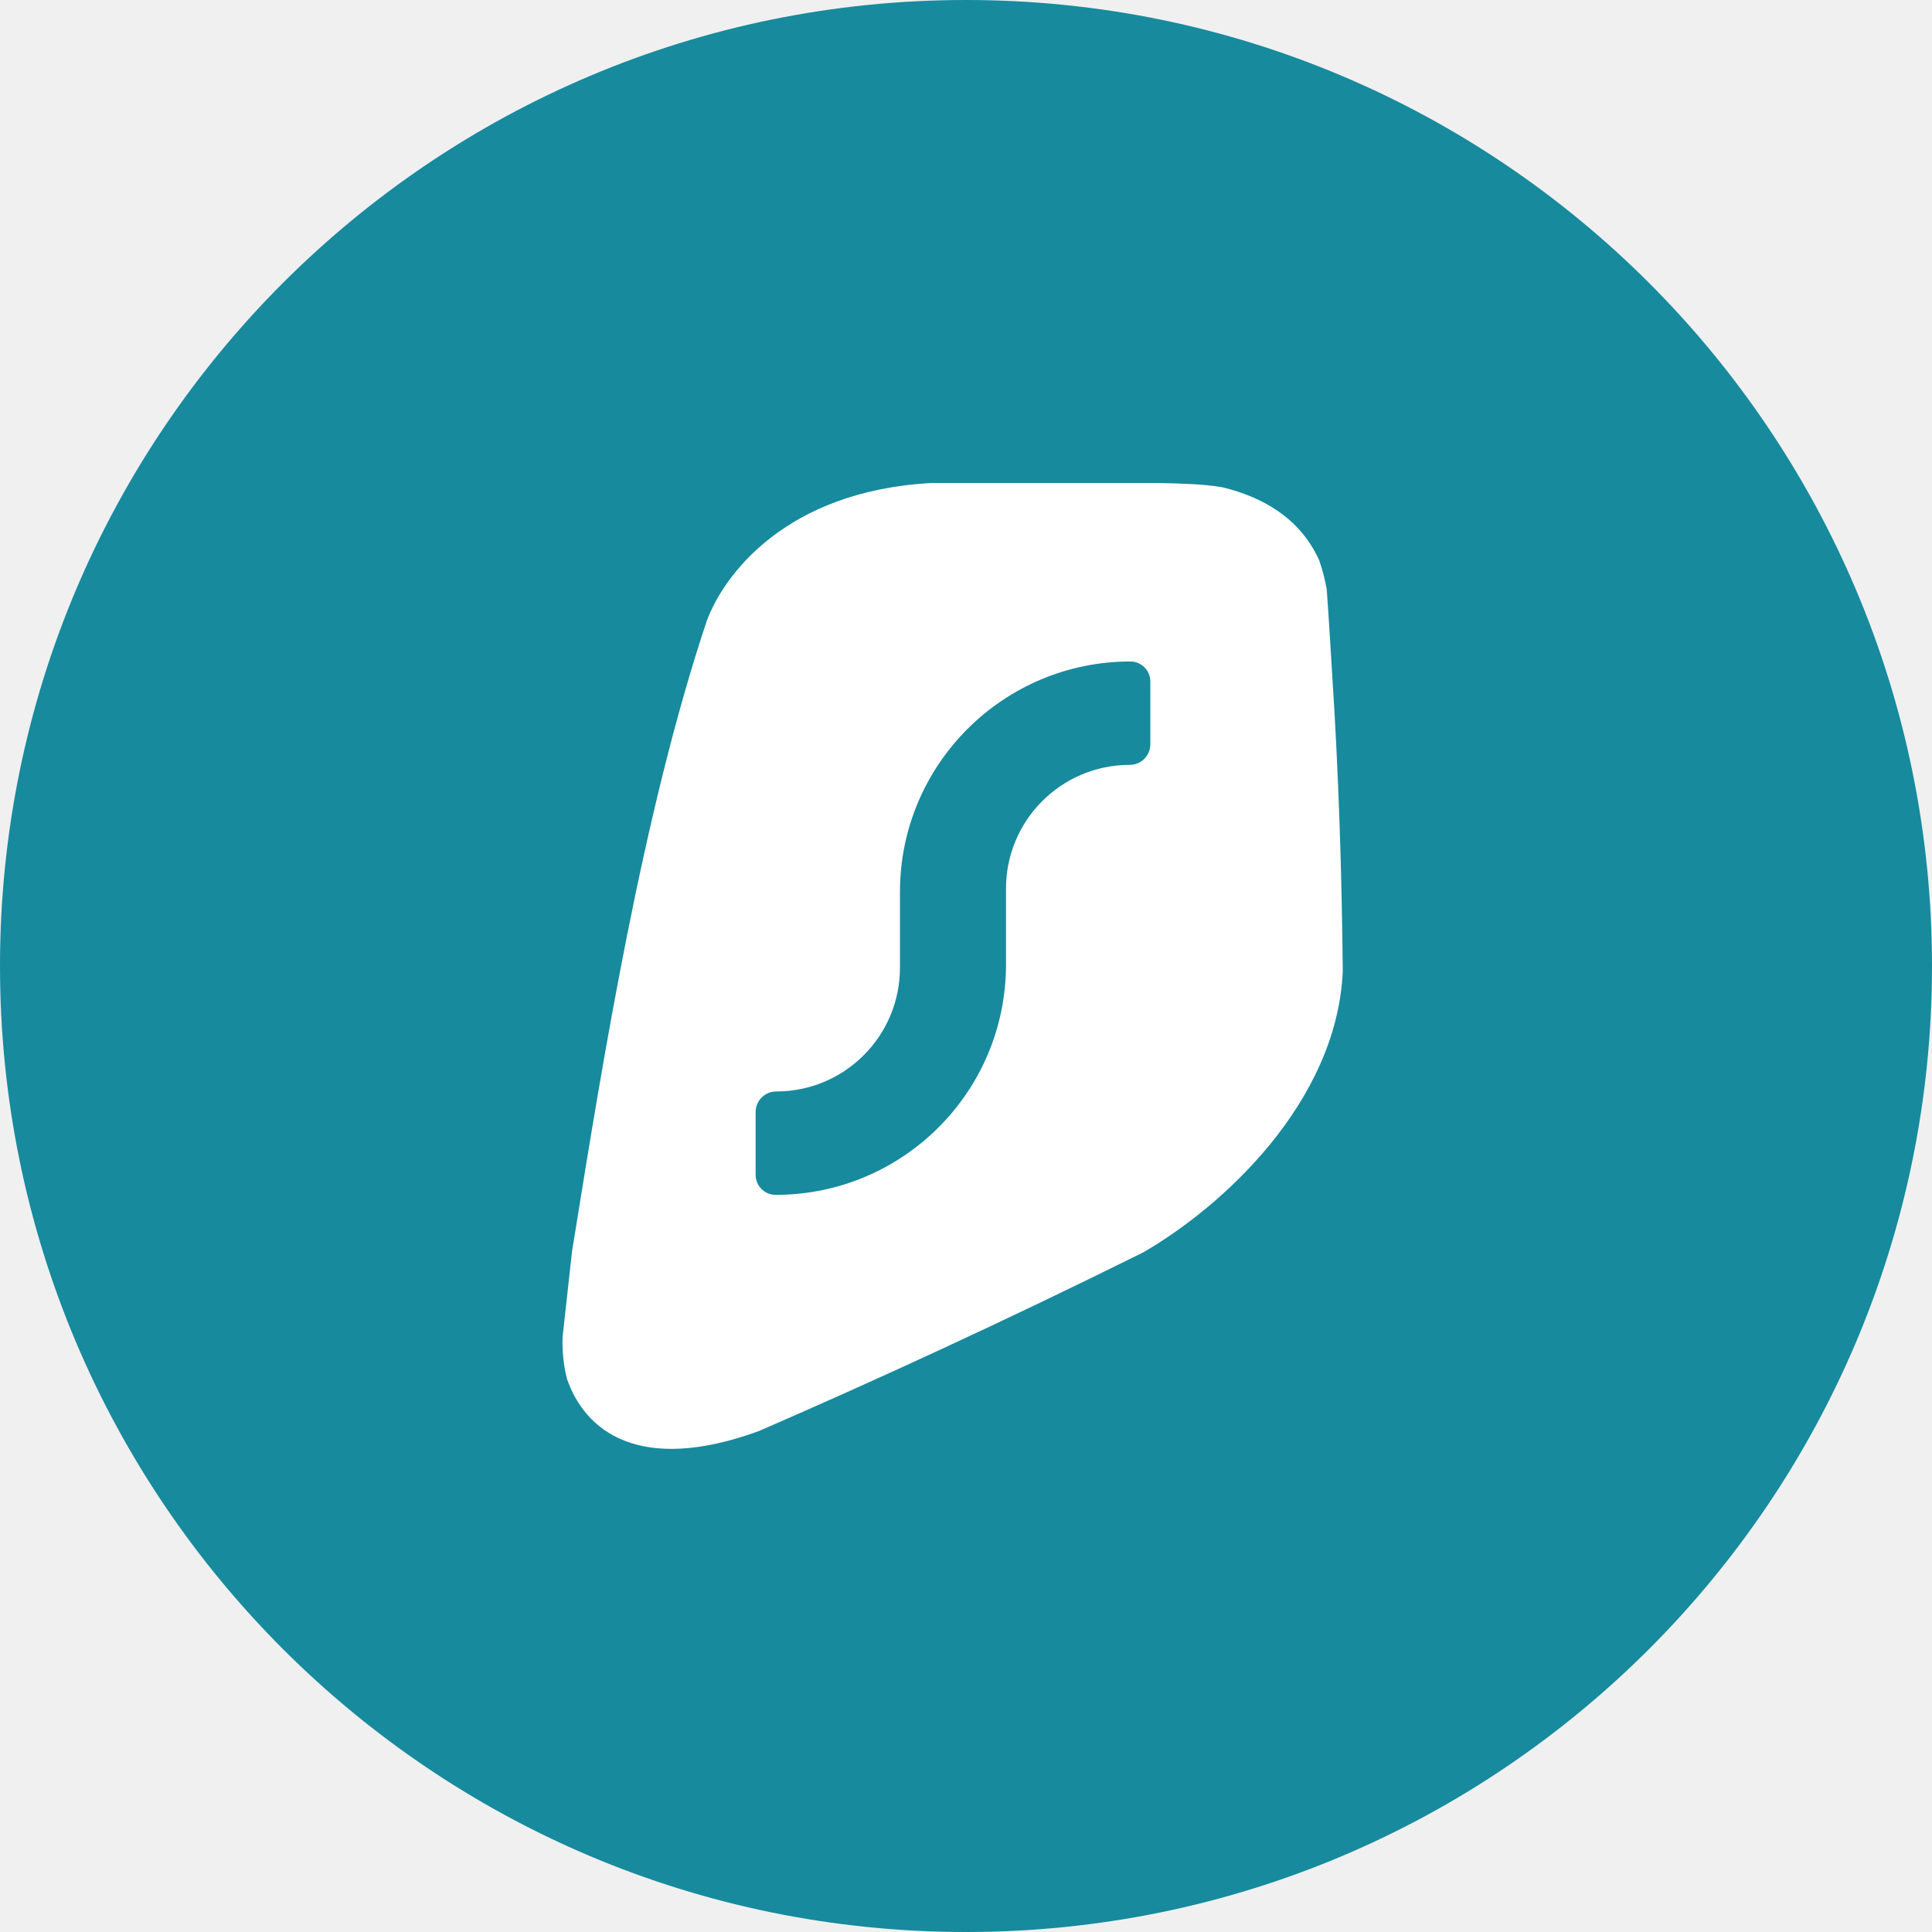
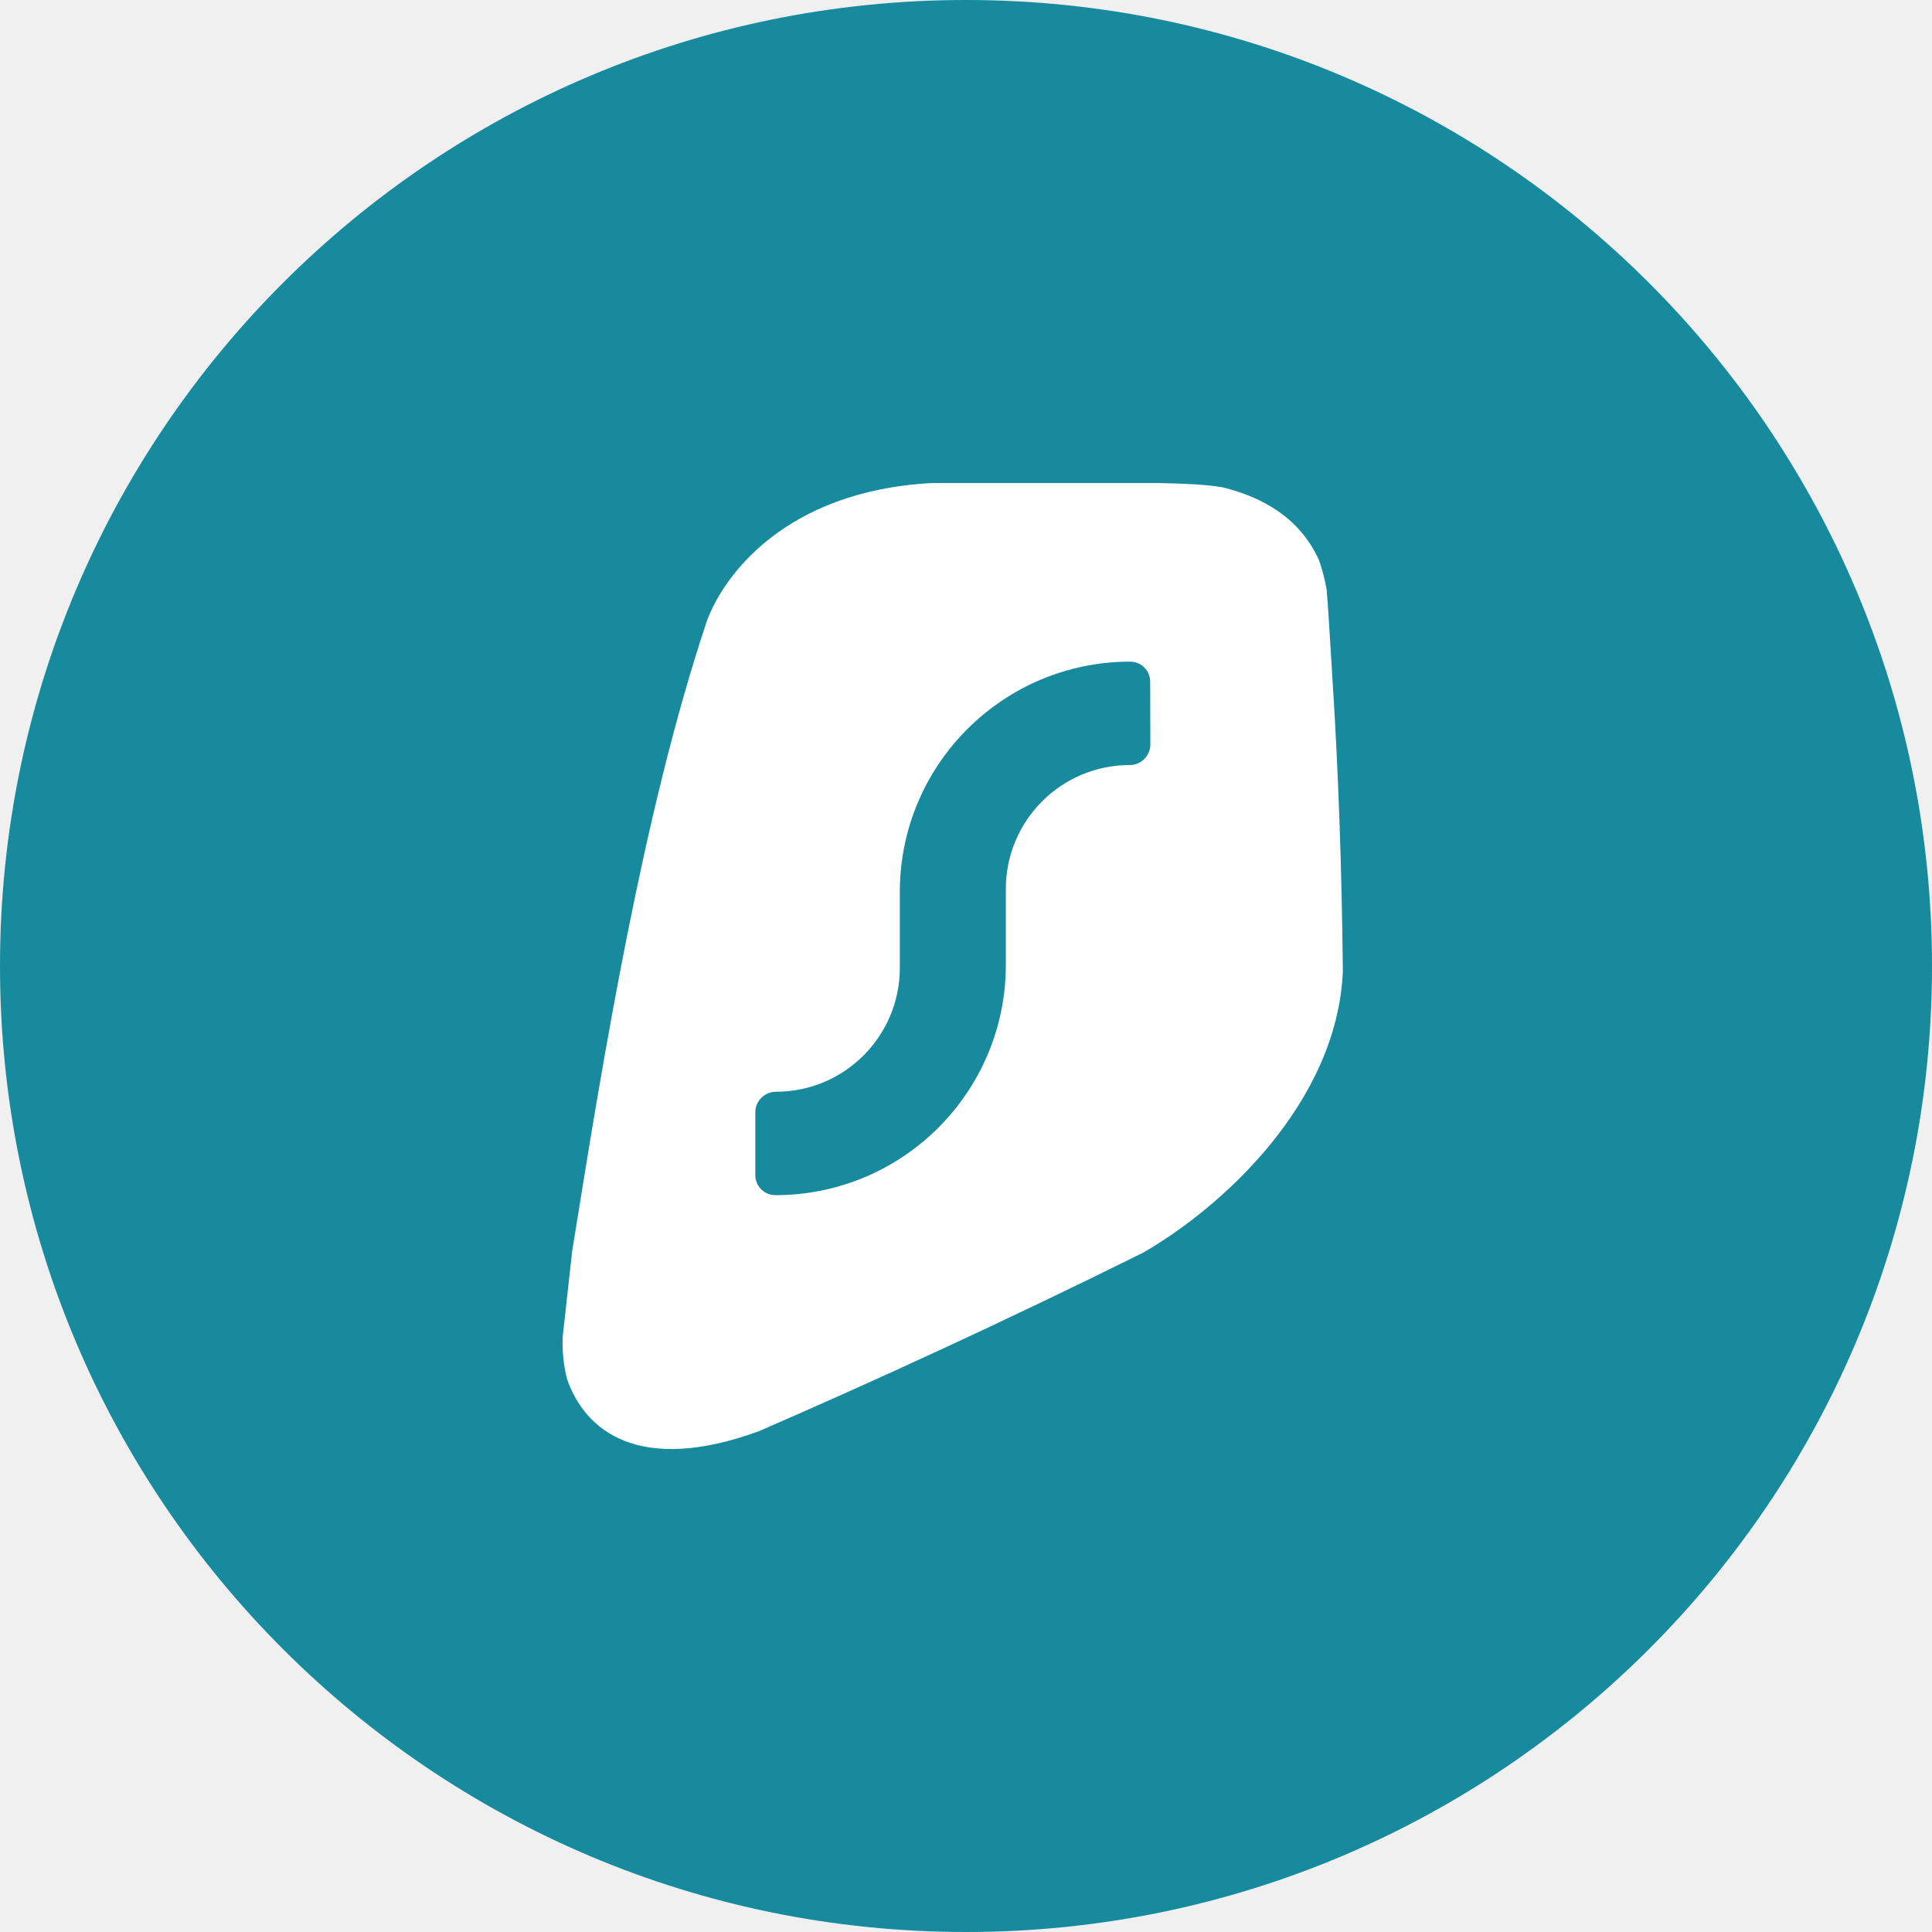
<svg xmlns="http://www.w3.org/2000/svg" viewBox="0 0 1024 1024">
  <circle cx="512" cy="512" r="512" style="fill:#178a9e" />
-   <path d="M706 356.3v-.3c-.3-4.3-.6-9.3-.9-14.6-.6-10-1.3-20.8-1.9-29-1-5.7-2.4-10.8-4-15.4-10.2-22.6-30.1-33.5-51.1-38.7-9.6-1.7-21.3-2-33.8-2.3H493.7c-77.7 4.2-110.3 49.2-119.1 73.1-34 101.7-55.2 233.5-70.5 328.6-.3 1.9-.6 3.7-.9 5.5l-5 45.2c-.3 7.1.4 14.9 2.3 22.4 9.5 27.6 38.3 50.8 101.7 27.7 59.9-26 130.6-58.4 203.7-94.7 41.6-24 102.6-79.2 105.8-148.9-.5-51.6-2.2-105.8-5.7-158.6zm-96.3 38.2c0 6-4.9 10.9-10.9 10.9-36.3 0-65.6 29.4-65.6 65.6v40.2c0 67.5-54.7 122.1-122.1 122.1-5.9 0-10.6-4.8-10.6-10.6v-33.3c0-6 4.9-10.9 10.9-10.9 36.3 0 65.6-29.4 65.6-65.6v-40.2c0-67.4 54.7-122.1 122.1-122.1 5.9 0 10.6 4.8 10.6 10.6v33.3z" style="fill:#fff" />
+   <path d="M706 356.32V356c-.29-4.33-.59-9.35-.91-14.57-.6-10-1.25-20.81-1.95-29a100.49 100.49 0 0 0-4-15.42c-10.16-22.6-30.06-33.5-51.06-38.71-9.57-1.66-21.33-2-33.84-2.27H493.75c-77.68 4.18-110.34 49.17-119.1 73.14-34 101.74-55.23 233.51-70.52 328.62l-.89 5.52-5 45.21a77.93 77.93 0 0 0 2.3 22.38c9.54 27.58 38.31 50.81 101.69 27.67 59.87-26 130.6-58.38 203.74-94.68 41.64-24 102.64-79.2 105.77-148.91-.52-51.7-2.26-105.91-5.74-158.66Zm-96.29 38.23a10.94 10.94 0 0 1-10.94 10.94 65.65 65.65 0 0 0-65.65 65.65v40.19a122.13 122.13 0 0 1-122.17 122.13 10.62 10.62 0 0 1-10.62-10.62v-33.25a10.94 10.94 0 0 1 10.94-10.94A65.65 65.65 0 0 0 476.92 513v-40.2A122.13 122.13 0 0 1 599 350.68a10.62 10.62 0 0 1 10.62 10.62Z" style="fill:#fff" />
</svg>
